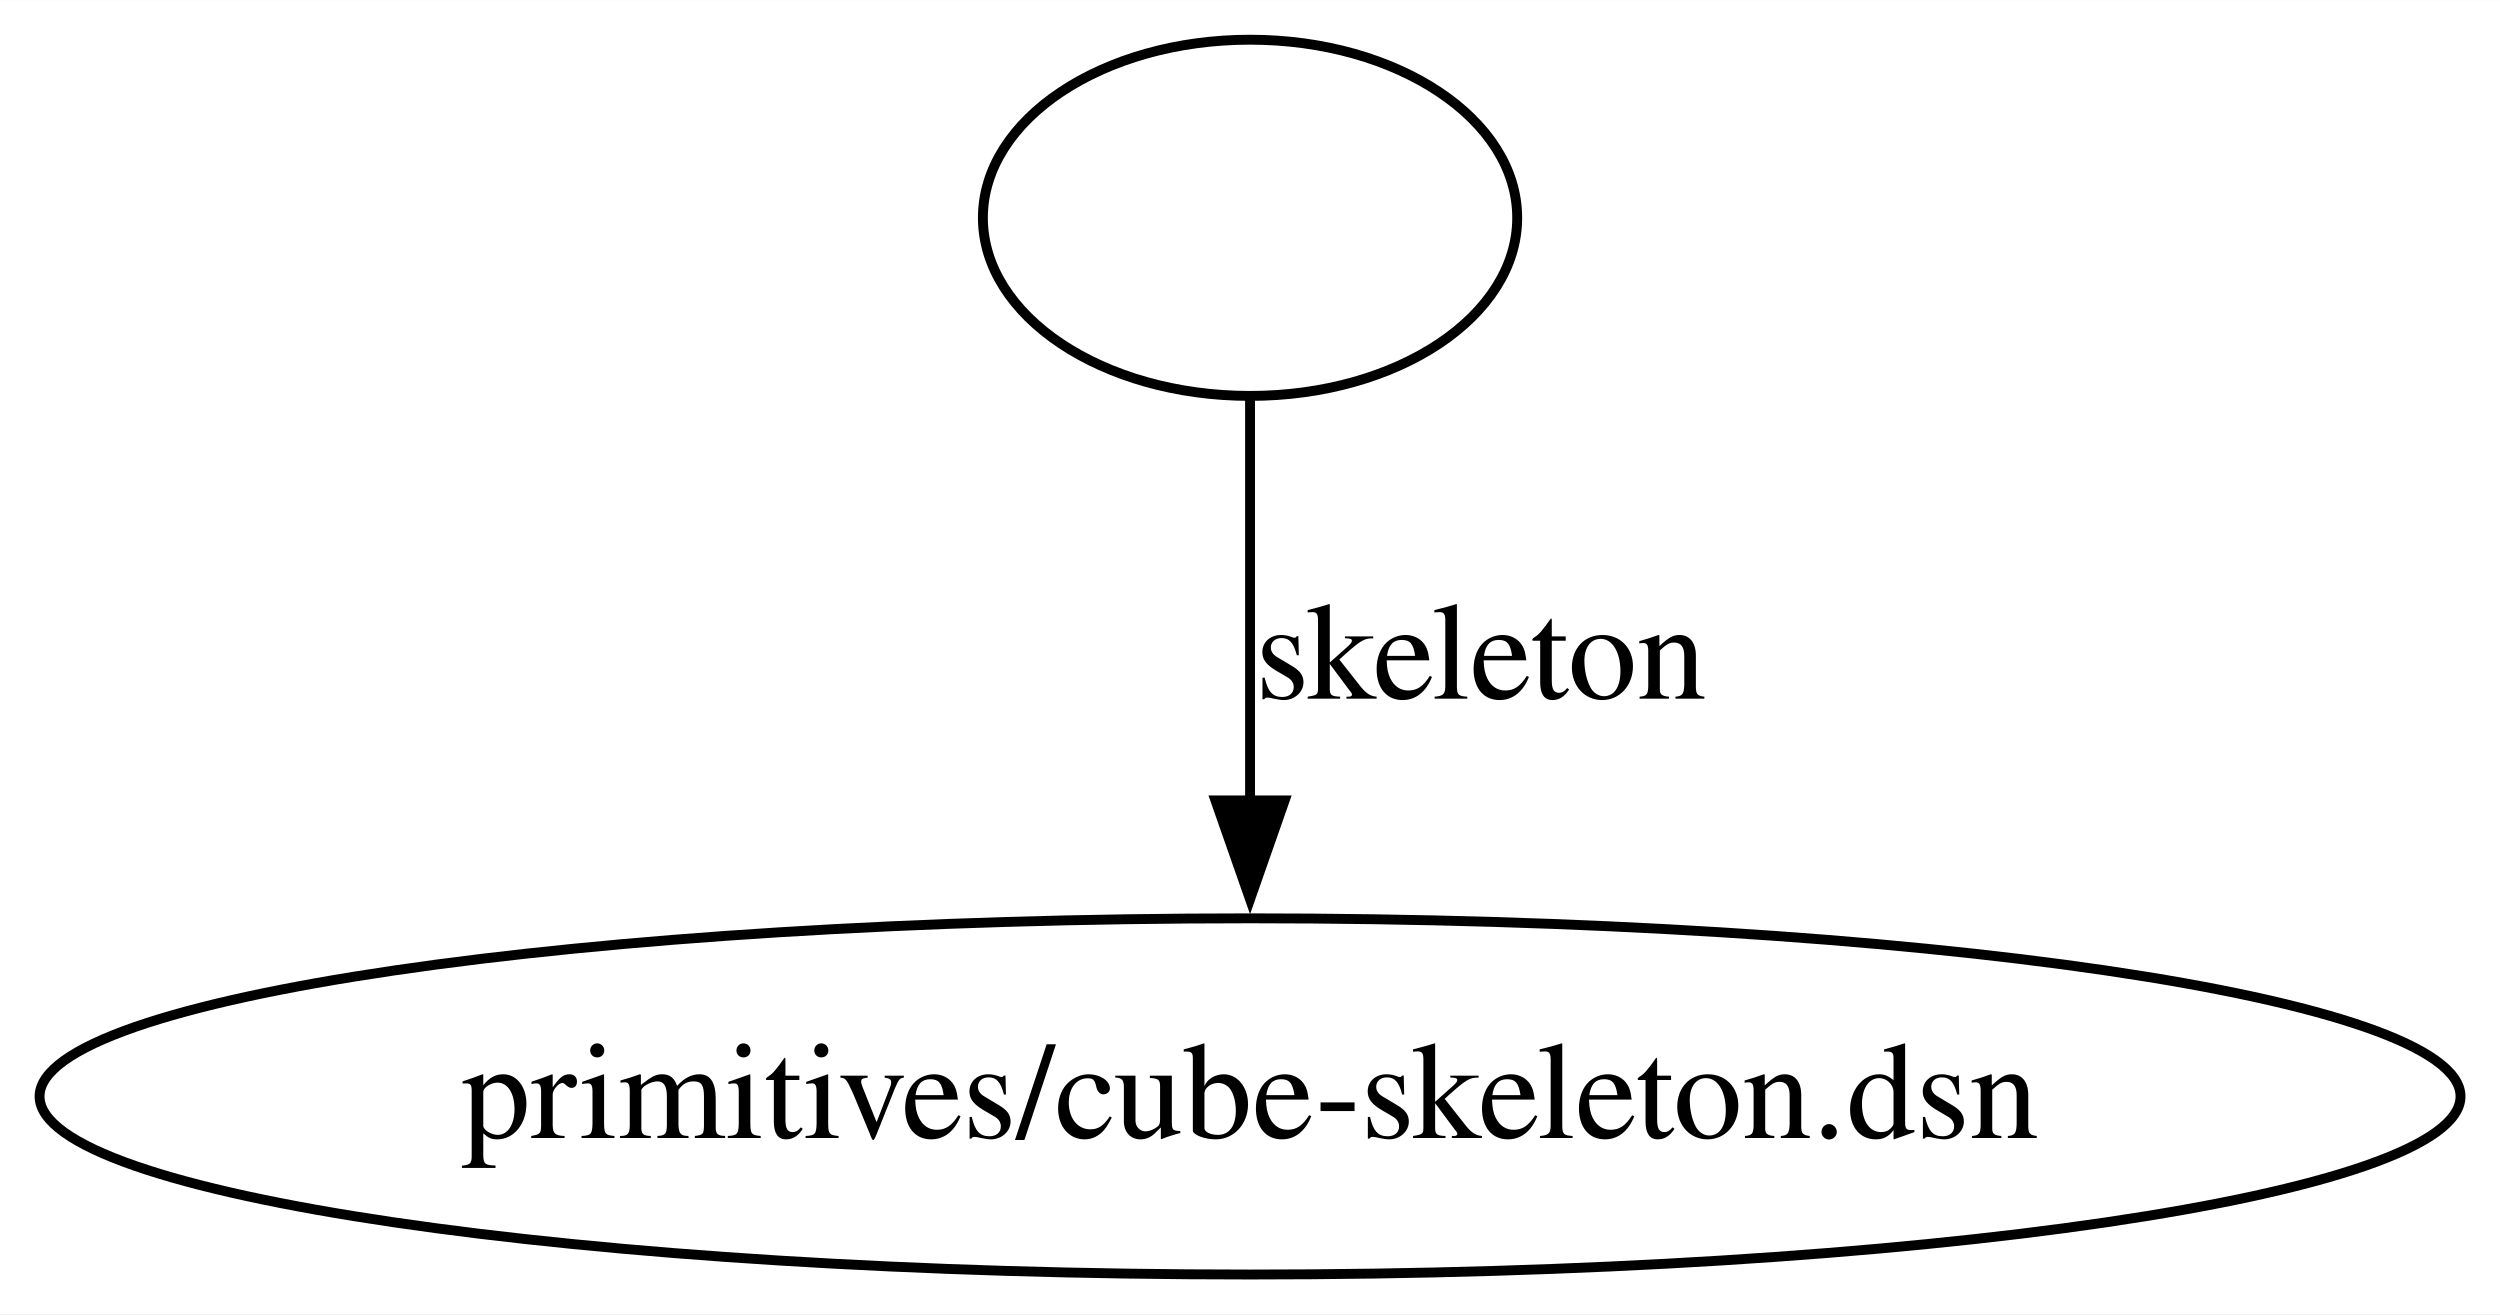
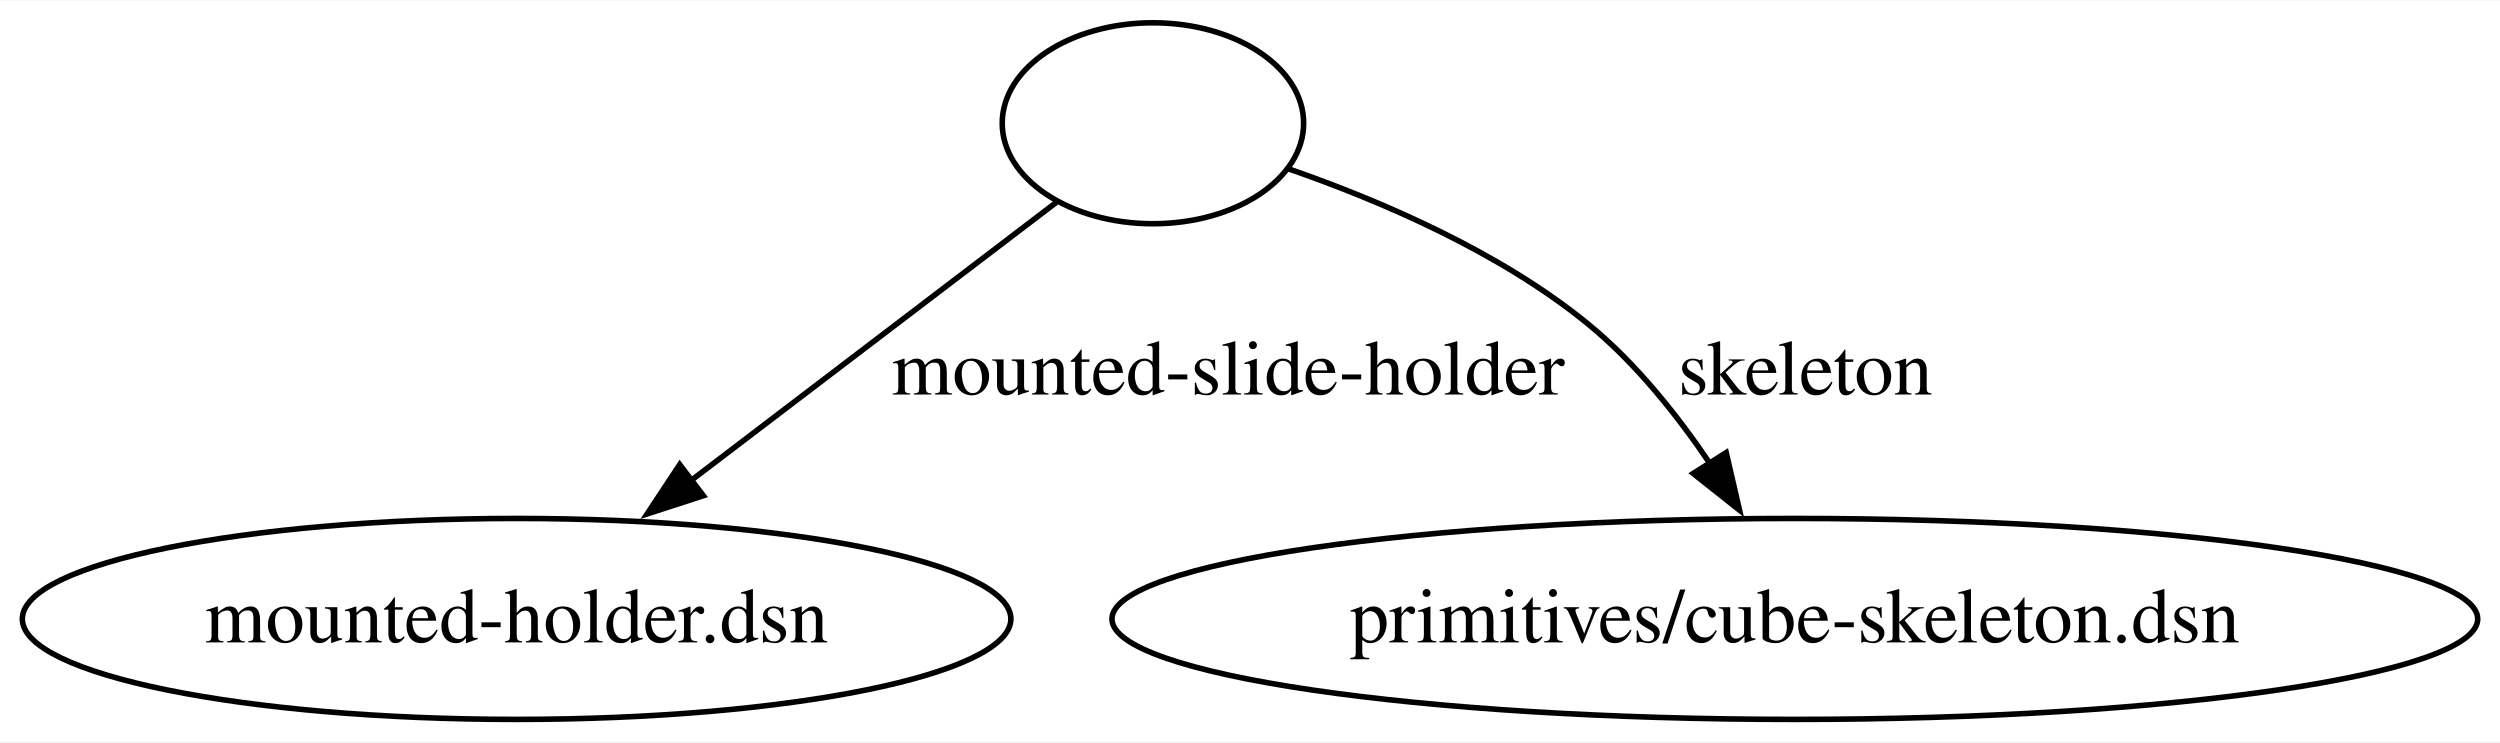
- <svg xmlns="http://www.w3.org/2000/svg" width="253pt" height="133pt" viewBox="0.00 0.00 252.67 132.80">
+ <svg xmlns="http://www.w3.org/2000/svg" width="448pt" height="133pt" viewBox="0.00 0.00 447.88 132.80">
  <g id="graph0" class="graph" transform="scale(1 1) rotate(0) translate(4 128.8)">
-     <polygon fill="white" stroke="none" points="-4,4 -4,-128.8 248.67,-128.8 248.67,4 -4,4" />
+     <polygon fill="white" stroke="none" points="-4,4 -4,-128.8 443.88,-128.8 443.88,4 -4,4" />
    <g id="node1" class="node">
-       <ellipse fill="none" stroke="black" cx="122.34" cy="-106.8" rx="27" ry="18" />
+       <ellipse fill="none" stroke="black" cx="202.55" cy="-106.8" rx="27" ry="18" />
    </g>
    <g id="node2" class="node">
-       <ellipse fill="none" stroke="black" cx="122.34" cy="-18" rx="122.34" ry="18" />
-       <text text-anchor="middle" x="122.34" y="-13.8" font-family="Times,serif" font-size="14.00">primitives/cube-skeleton.dsn</text>
+       <ellipse fill="none" stroke="black" cx="88.55" cy="-18" rx="88.55" ry="18" />
+       <text text-anchor="middle" x="88.55" y="-13.8" font-family="Times,serif" font-size="14.00">mounted-holder.dsn</text>
    </g>
    <g id="edge1" class="edge">
-       <path fill="none" stroke="black" d="M122.34,-88.65C122.34,-76.96 122.34,-61.19 122.34,-47.62" />
-       <polygon fill="black" stroke="black" points="125.84,-47.92 122.34,-37.92 118.84,-47.92 125.84,-47.92" />
-       <text text-anchor="middle" x="145.66" y="-58.2" font-family="Times,serif" font-size="14.00">skeleton</text>
+       <path fill="none" stroke="black" d="M185.23,-92.62C167.87,-79.4 140.75,-58.75 119.65,-42.68" />
+       <polygon fill="black" stroke="black" points="122.01,-40.08 111.93,-36.81 117.77,-45.65 122.01,-40.08" />
+       <text text-anchor="middle" x="216.02" y="-58.2" font-family="Times,serif" font-size="14.00">mounted-slide-holder</text>
+     </g>
+     <g id="node3" class="node">
+       <ellipse fill="none" stroke="black" cx="317.55" cy="-18" rx="122.34" ry="18" />
+       <text text-anchor="middle" x="317.55" y="-13.8" font-family="Times,serif" font-size="14.00">primitives/cube-skeleton.dsn</text>
+     </g>
+     <g id="edge2" class="edge">
+       <path fill="none" stroke="black" d="M226.88,-98.62C243.27,-92.93 264.7,-83.78 280.55,-70.8 289,-63.88 296.43,-54.59 302.38,-45.78" />
+       <polygon fill="black" stroke="black" points="305.25,-47.8 307.64,-37.48 299.33,-44.06 305.25,-47.8" />
+       <text text-anchor="middle" x="319.43" y="-58.2" font-family="Times,serif" font-size="14.00">skeleton</text>
    </g>
  </g>
</svg>
